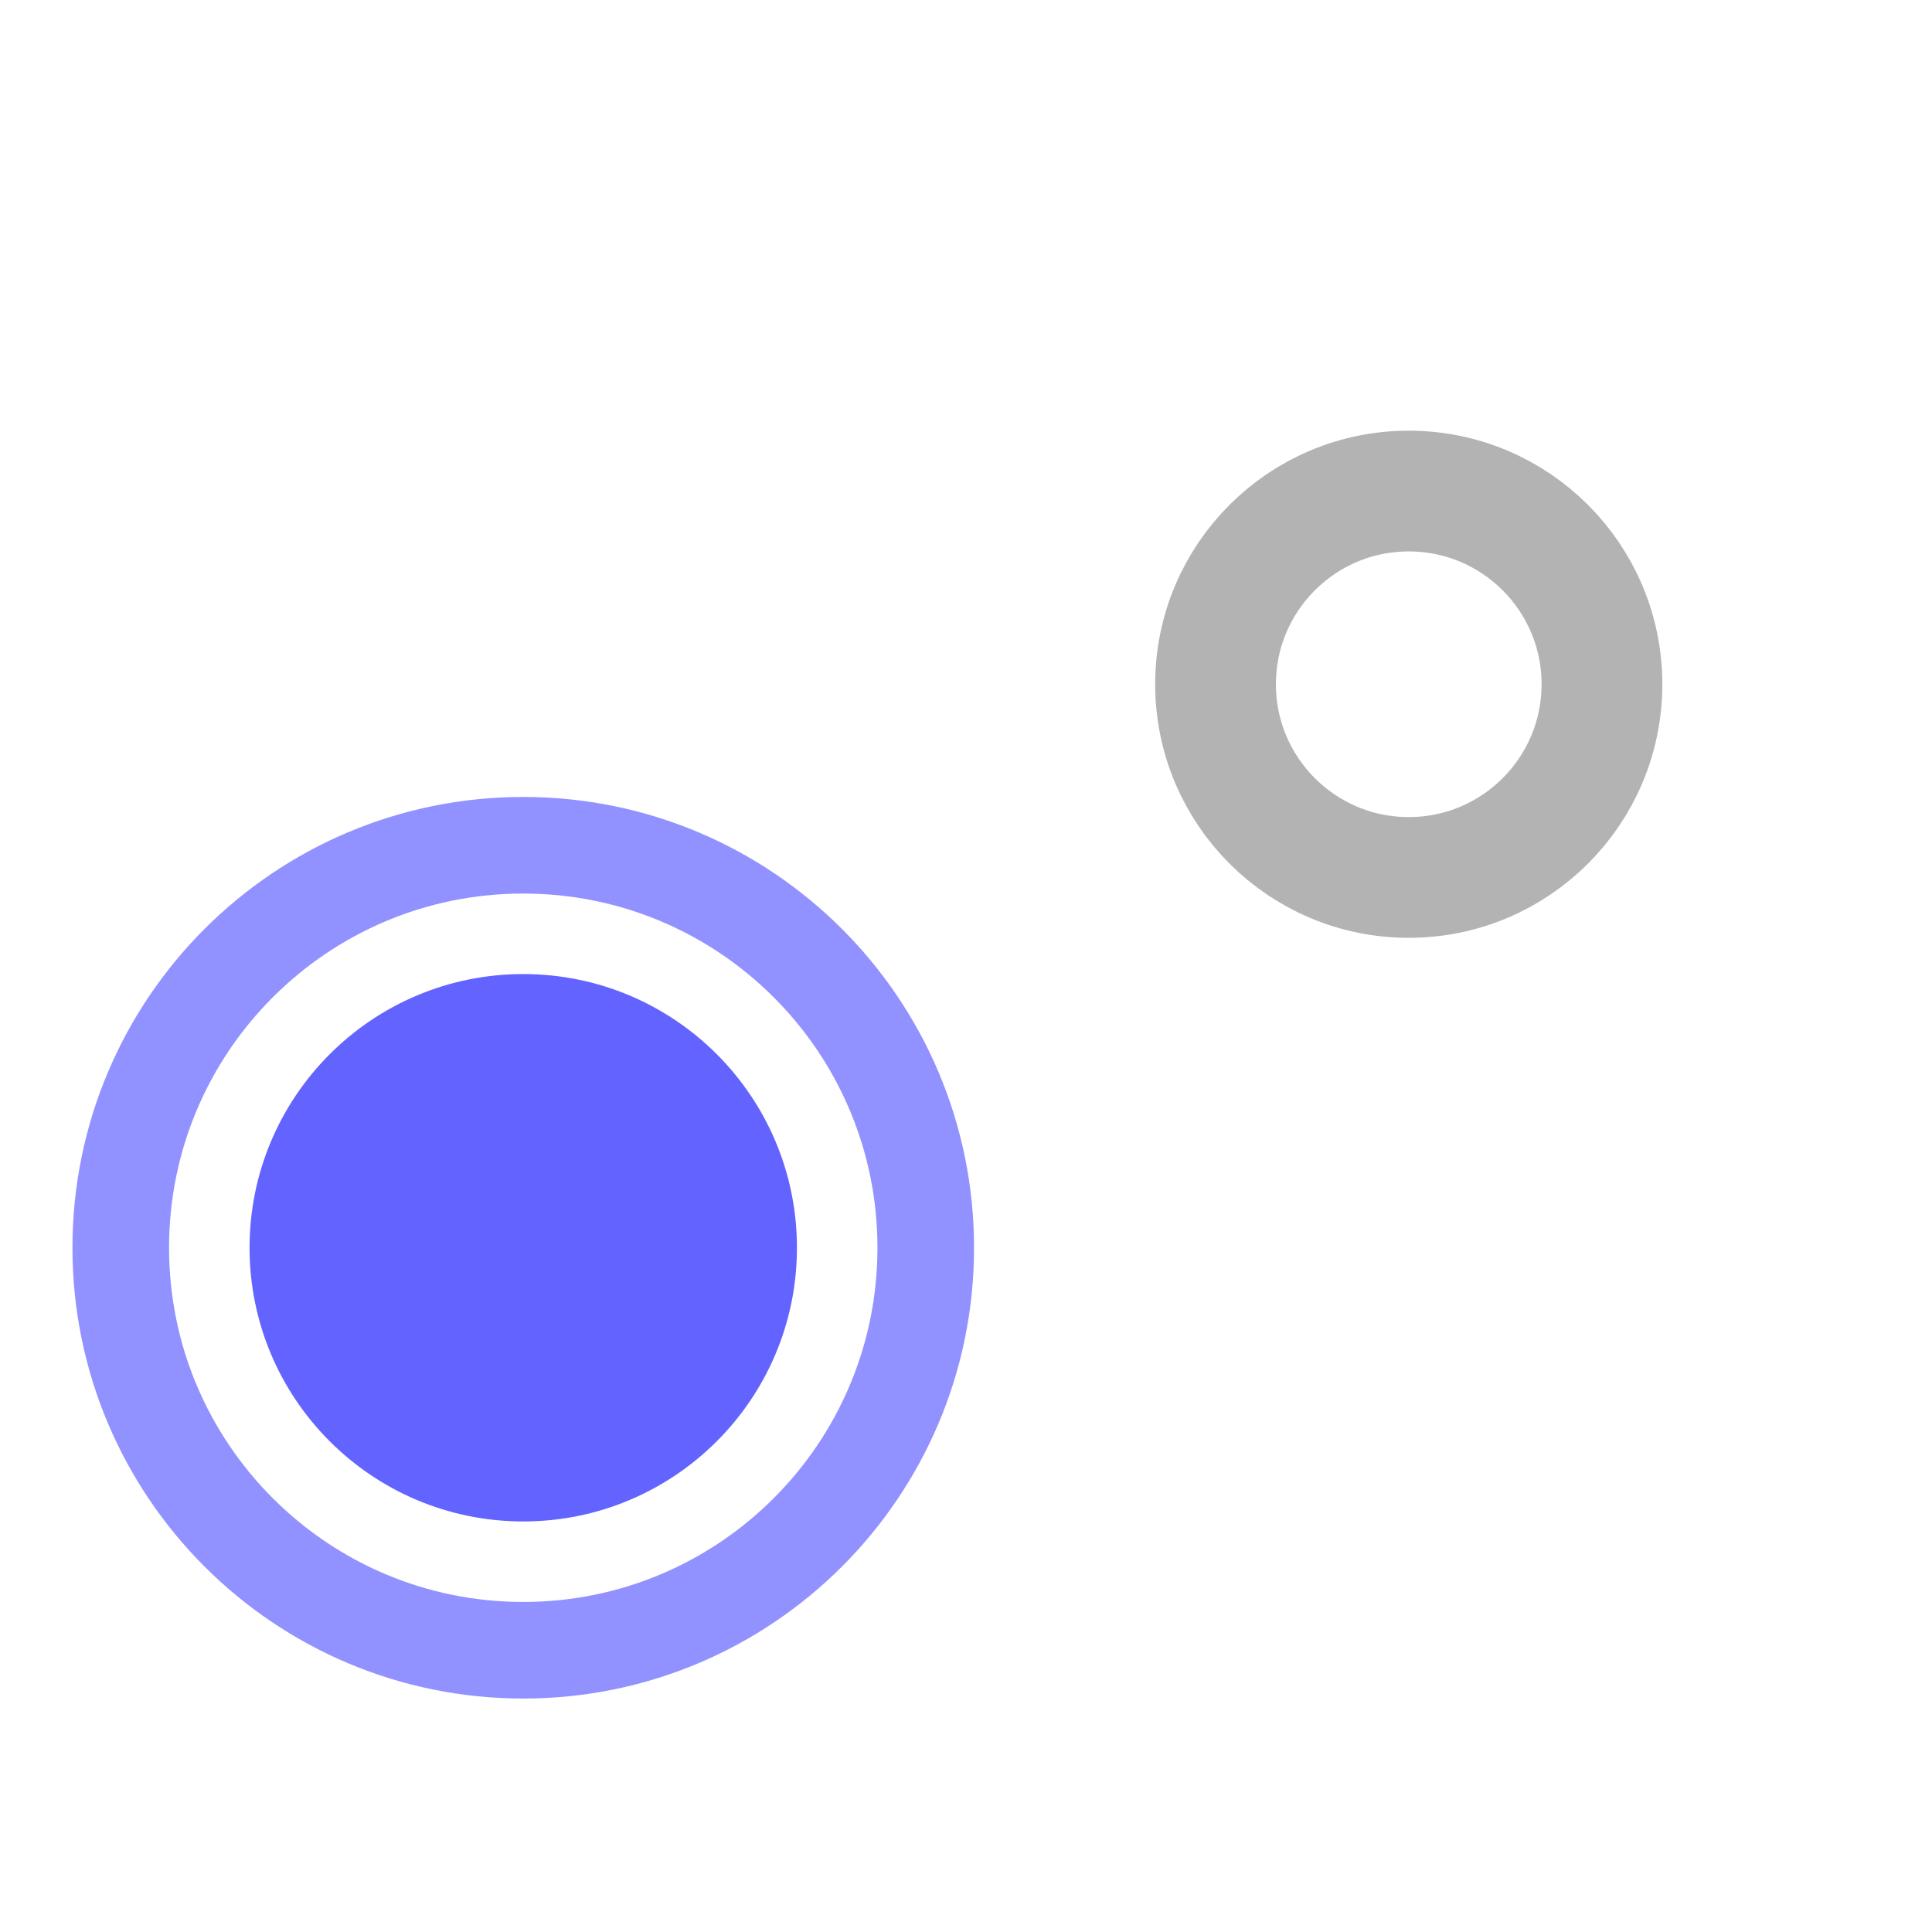
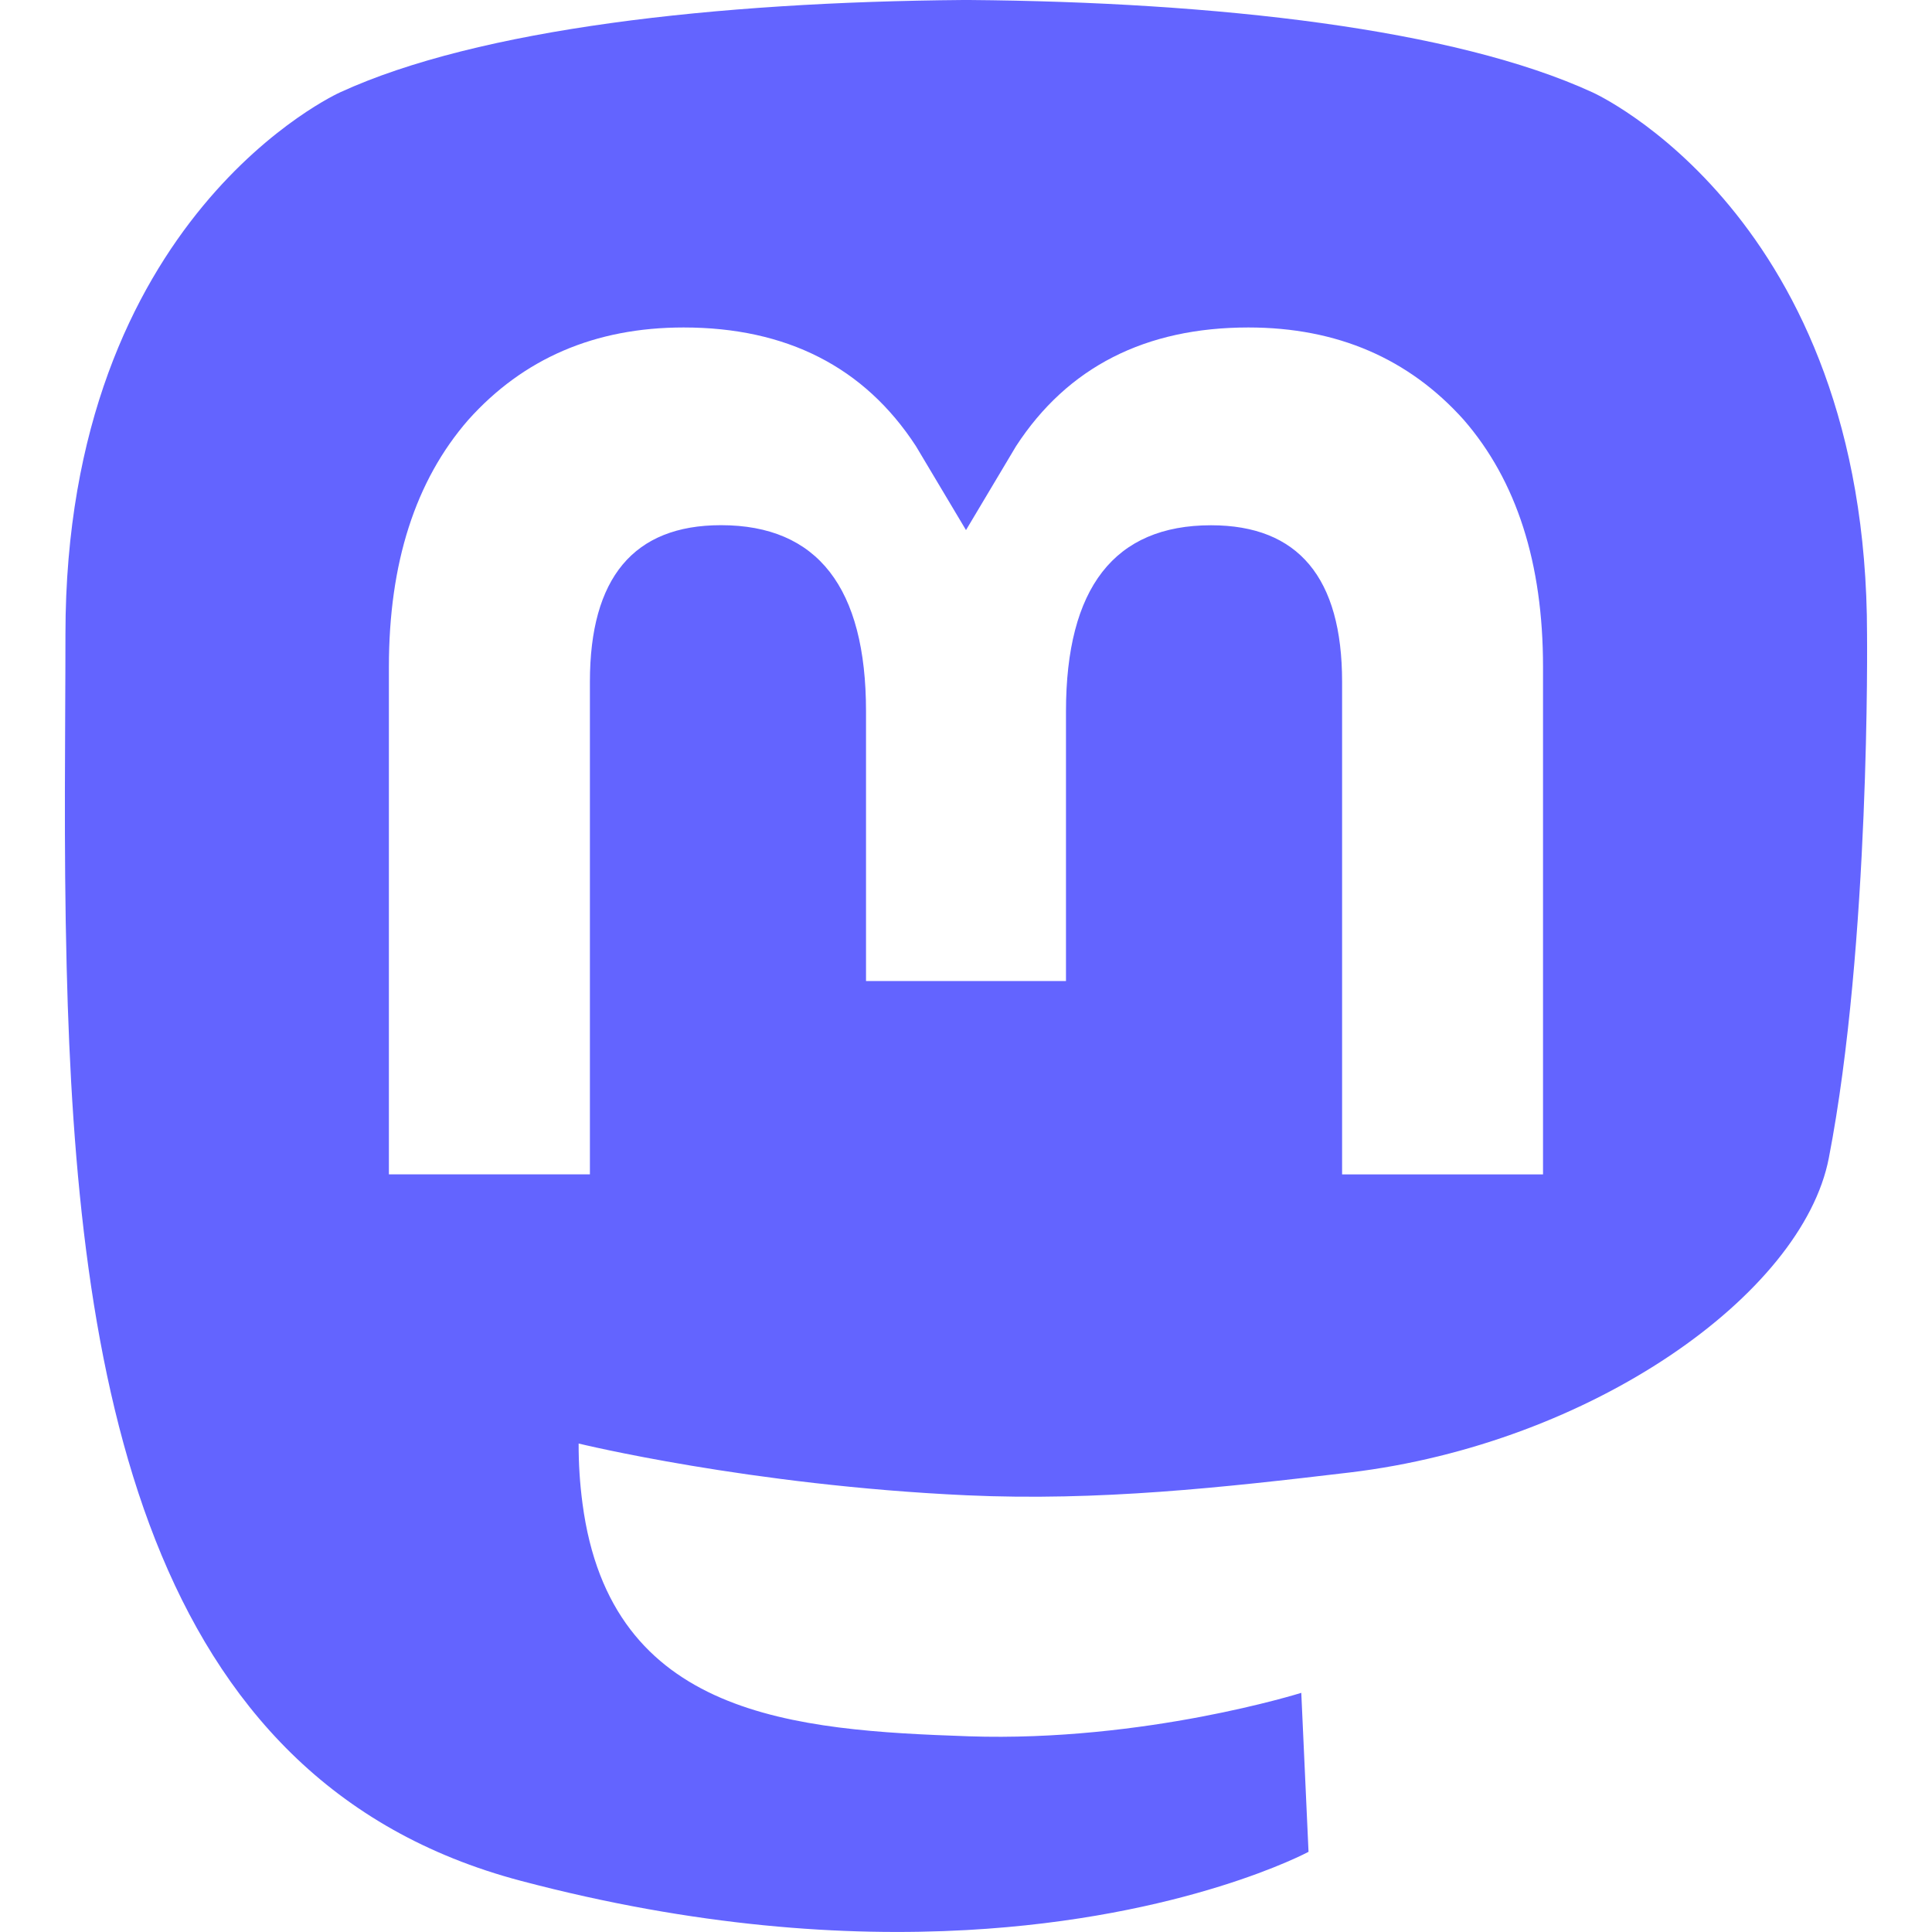
<svg xmlns="http://www.w3.org/2000/svg" viewBox="0 0 24 24" width="24" height="24">
-   <circle cx="6.5" cy="15.5" r="5" fill="none" stroke="#6364FF" stroke-width="1.2" opacity="0.7" />
-   <circle cx="6.5" cy="15.5" r="3.4" fill="#6364FF" />
-   <circle cx="17.5" cy="8.5" r="2.4" fill="none" stroke="currentColor" stroke-width="1.5" opacity="0.3" />
+   <path fill="#6364FF" d="M23.193 7.88c0-5.207-3.411-6.733-3.411-6.733C18.062.357 15.108.025 12.041 0h-.076c-3.069.025-6.02.357-7.74 1.147 0 0-3.412 1.526-3.412 6.732 0 1.193-.023 2.619.015 4.13.124 5.092.934 10.11 5.641 11.355 2.17.574 4.034.695 5.536.612 2.722-.15 4.25-.972 4.25-.972l-.09-1.975s-1.945.613-4.13.54c-2.165-.075-4.449-.234-4.799-2.892a5.5 5.5 0 0 1-.048-.745s2.125.52 4.818.643c1.646.075 3.19-.097 4.758-.283 3.007-.359 5.625-2.212 5.954-3.905.517-2.665.475-6.508.475-6.508zm-4.024 6.709h-2.497v-6.12c0-1.29-.543-1.944-1.628-1.944-1.2 0-1.802.776-1.802 2.313v3.349h-2.484v-3.35c0-1.537-.602-2.313-1.802-2.313-1.085 0-1.628.655-1.628 1.945v6.119H4.831V8.285c0-1.29.328-2.314.987-3.07.68-.759 1.57-1.147 2.674-1.147 1.278 0 2.246.491 2.886 1.474L12 6.585l.622-1.043c.64-.983 1.608-1.474 2.886-1.474 1.104 0 1.994.388 2.674 1.146.658.757.986 1.781.986 3.07v6.305z" />
</svg>
